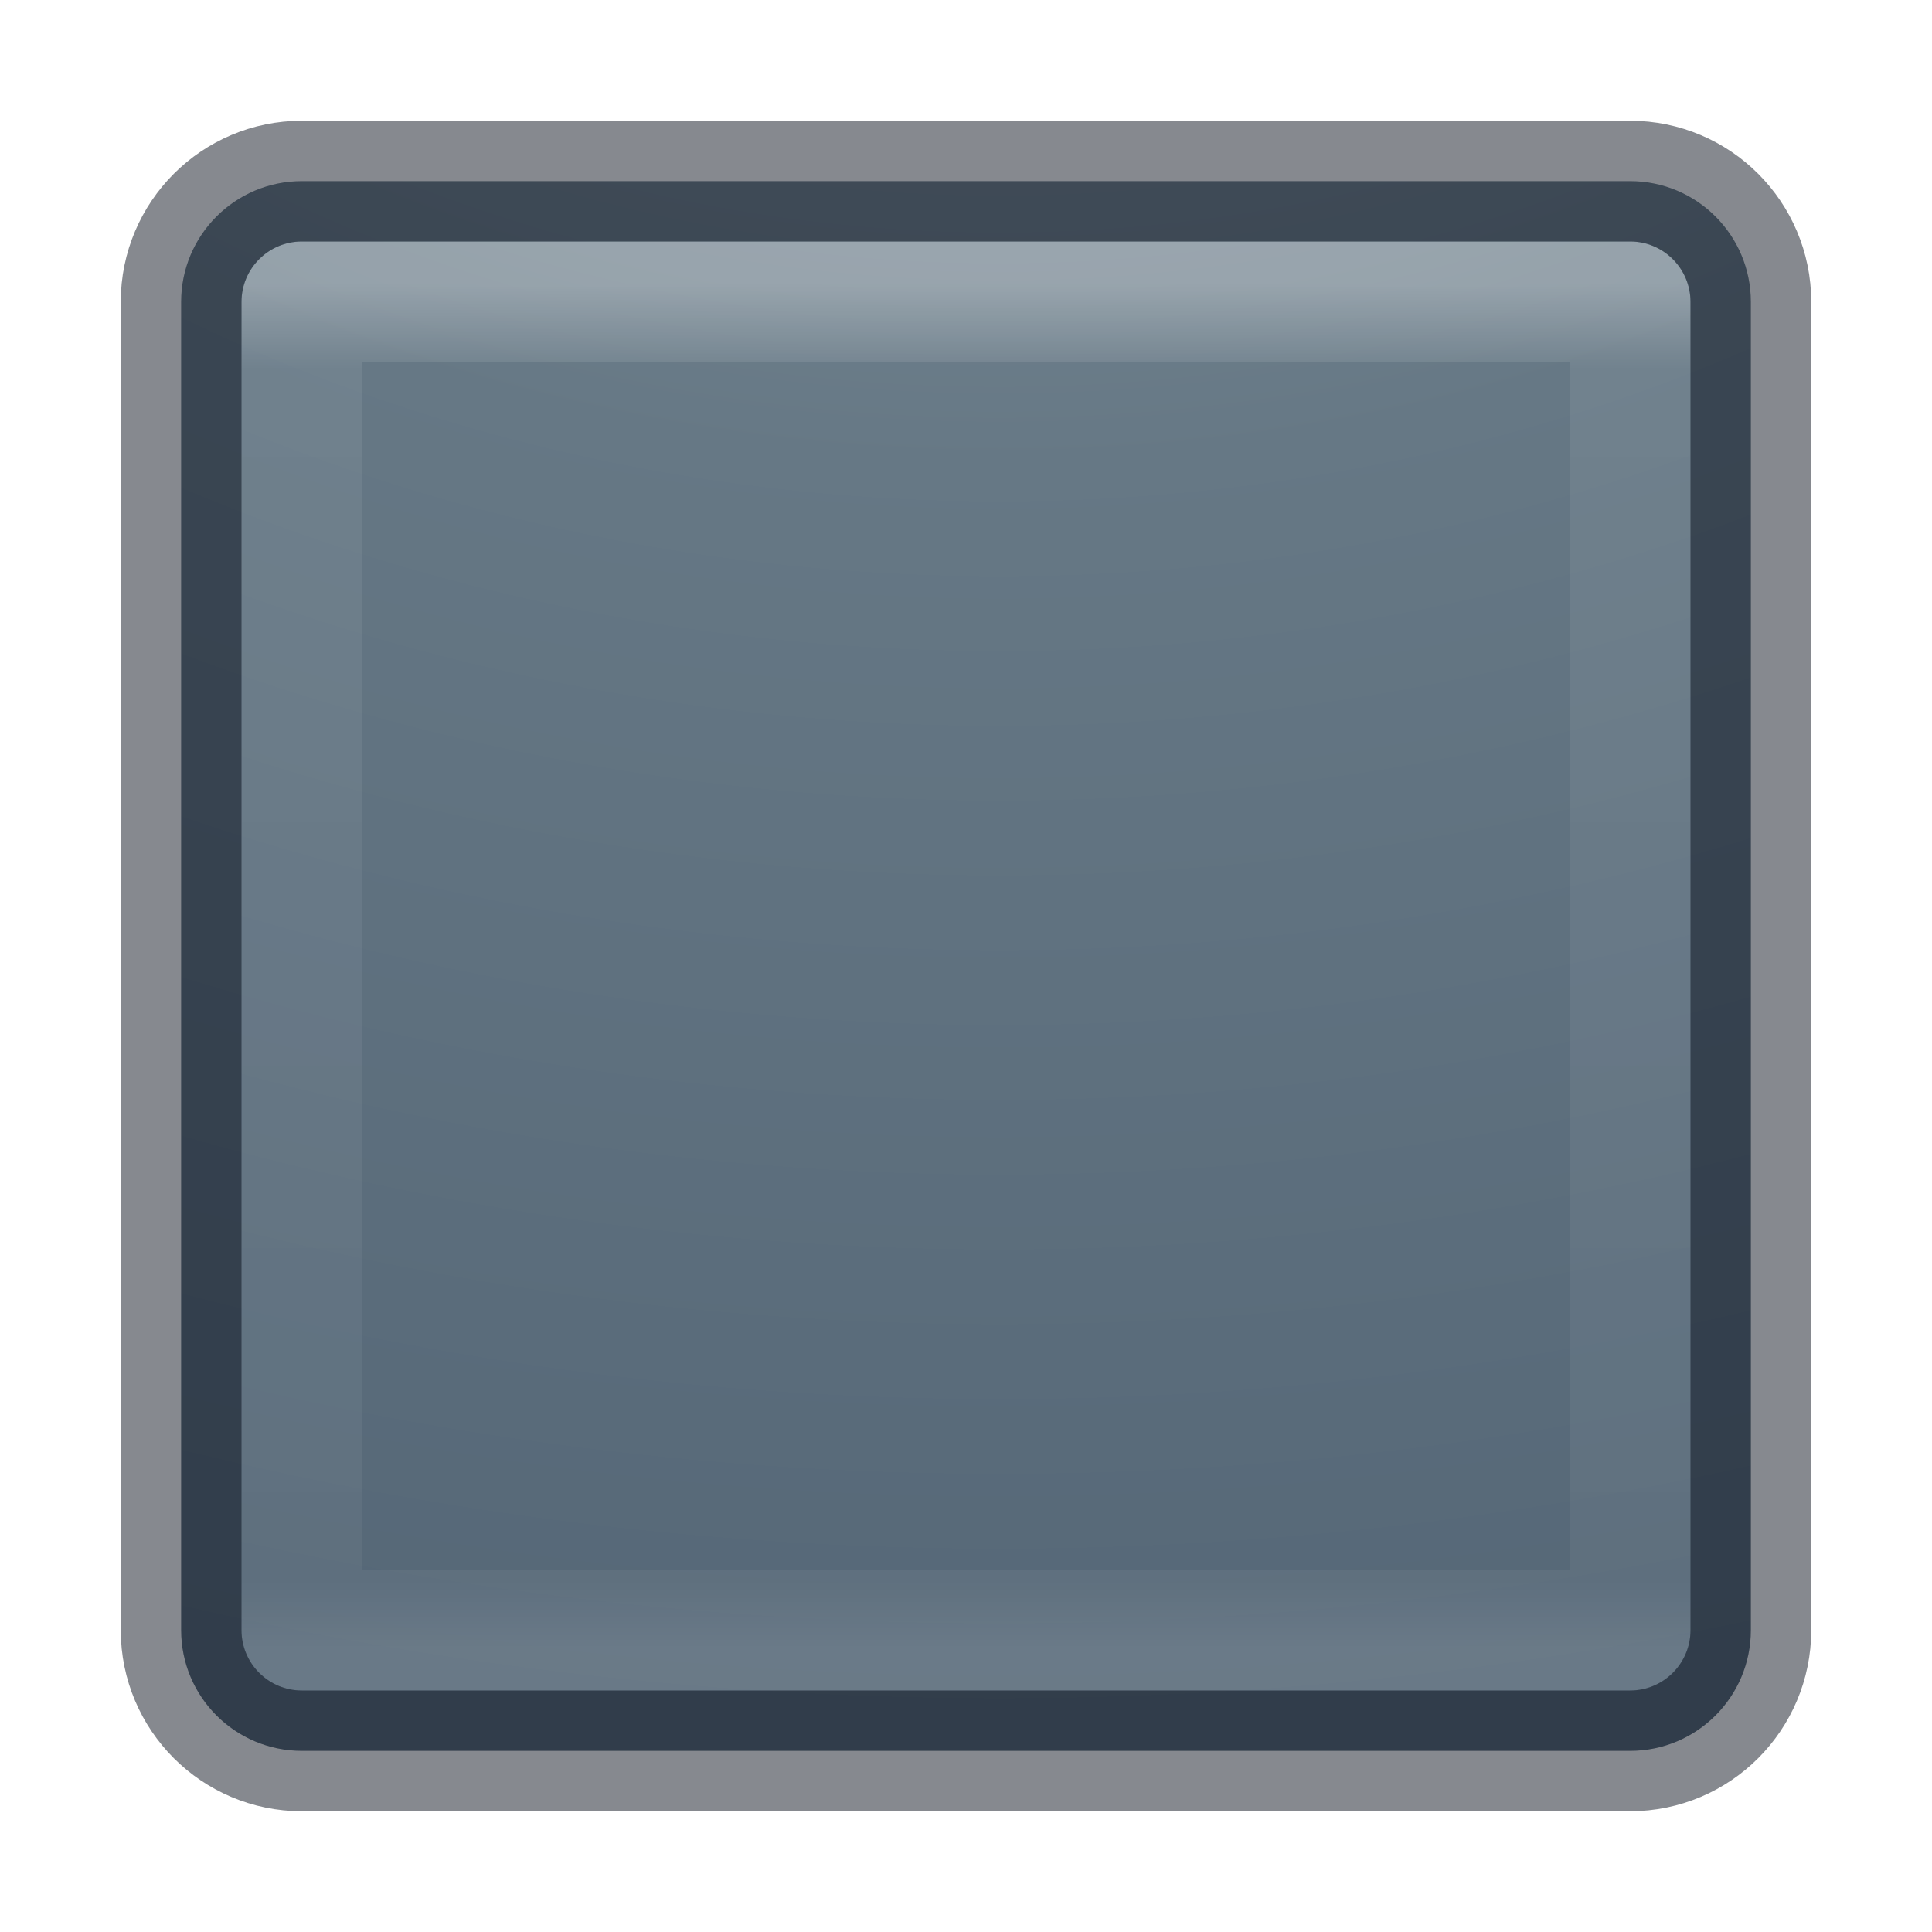
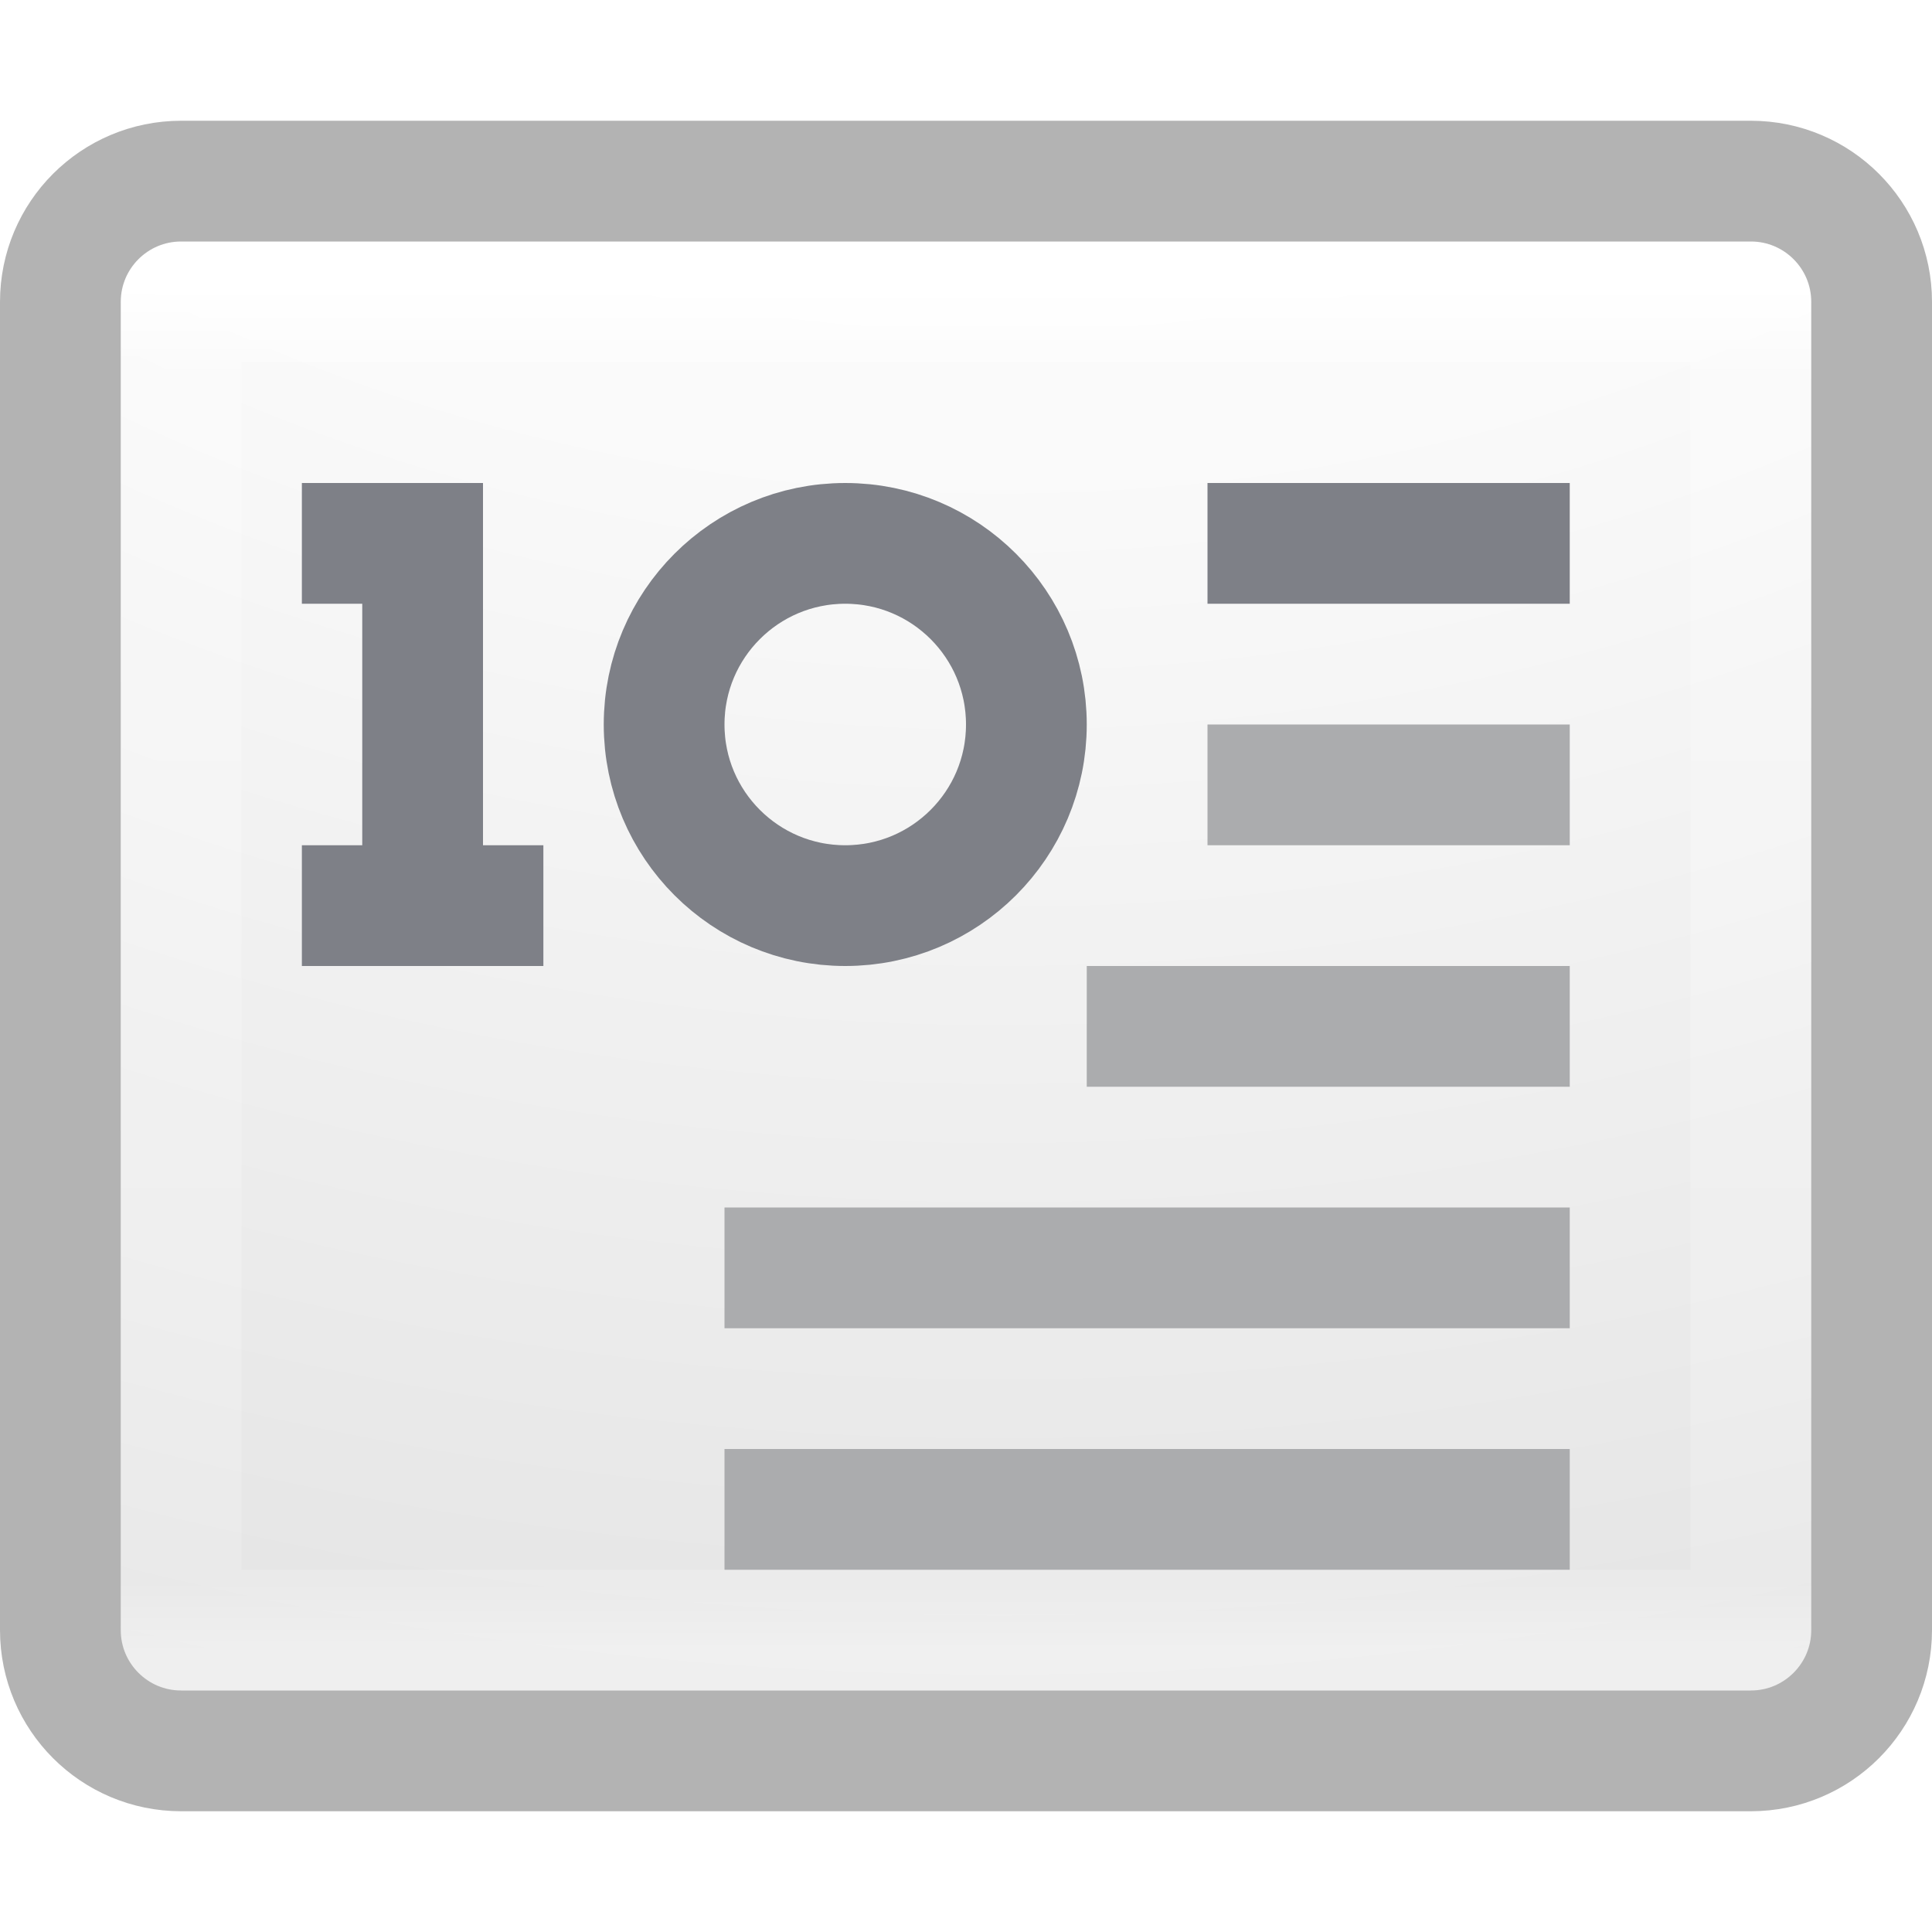
- <svg xmlns="http://www.w3.org/2000/svg" xmlns:xlink="http://www.w3.org/1999/xlink" version="1.1" width="16" height="16" id="svg4372">
+ <svg xmlns="http://www.w3.org/2000/svg" xmlns:xlink="http://www.w3.org/1999/xlink" id="svg4372" height="16" width="16" version="1.1">
  <defs id="defs4374">
-     <linearGradient x1="24" y1="5" x2="24" y2="43" id="linearGradient3304" xlink:href="#linearGradient3924-4-8" gradientUnits="userSpaceOnUse" gradientTransform="matrix(0.2972973,0,0,0.2972973,0.8648691,0.8648672)" />
+     <linearGradient gradientTransform="matrix(0.2972973,0,0,0.2972973,0.8648691,0.8648672)" gradientUnits="userSpaceOnUse" xlink:href="#linearGradient3924-4-8" id="linearGradient3304" y2="43" x2="24" y1="5" x1="24" />
    <linearGradient id="linearGradient3924-4-8">
-       <stop id="stop3926-0-4" style="stop-color:#ffffff;stop-opacity:1" offset="0" />
-       <stop id="stop3928-6-8" style="stop-color:#ffffff;stop-opacity:0.235" offset="0.063" />
-       <stop id="stop3930-2-1" style="stop-color:#ffffff;stop-opacity:0.157" offset="0.951" />
-       <stop id="stop3932-9-0" style="stop-color:#ffffff;stop-opacity:0.392" offset="1" />
+       <stop offset="0" style="stop-color:#ffffff;stop-opacity:1" id="stop3926-0-4" />
+       <stop offset="0.063" style="stop-color:#ffffff;stop-opacity:0.235" id="stop3928-6-8" />
+       <stop offset="0.951" style="stop-color:#ffffff;stop-opacity:0.157" id="stop3930-2-1" />
+       <stop offset="1" style="stop-color:#ffffff;stop-opacity:0.392" id="stop3932-9-0" />
    </linearGradient>
    <linearGradient id="linearGradient2867-449-88-871-390-598-476-591-434-148-57-177-8-3-3-6-4-8-8-8-5">
-       <stop id="stop3750-1-0-7-6-6-1-3-9-3" style="stop-color:#95a3ab;stop-opacity:1" offset="0" />
-       <stop id="stop3752-3-7-4-0-32-8-923-0-7" style="stop-color:#667885;stop-opacity:1" offset="0.262" />
-       <stop id="stop3754-1-8-5-2-7-6-7-1-9" style="stop-color:#485a6c;stop-opacity:1" offset="0.705" />
-       <stop id="stop3756-1-6-2-6-6-1-96-6-0" style="stop-color:#273445;stop-opacity:1" offset="1" />
+       <stop offset="0" style="stop-color:#ffffff;stop-opacity:1" id="stop3750-1-0-7-6-6-1-3-9-3" />
+       <stop offset="0.262" style="stop-color:#fafafa;stop-opacity:1" id="stop3752-3-7-4-0-32-8-923-0-7" />
+       <stop offset="0.705" style="stop-color:#d4d4d4;stop-opacity:1" id="stop3754-1-8-5-2-7-6-7-1-9" />
+       <stop offset="1" style="stop-color:#abacae;stop-opacity:1" id="stop3756-1-6-2-6-6-1-96-6-0" />
    </linearGradient>
-     <radialGradient cx="6.73" cy="9.957" r="12.672" fx="6.2" fy="9.957" id="radialGradient4370" xlink:href="#linearGradient2867-449-88-871-390-598-476-591-434-148-57-177-8-3-3-6-4-8-8-8-5" gradientUnits="userSpaceOnUse" gradientTransform="matrix(0,3.165851,-3.886653,0,46.97684,-26.72033)" />
+     <radialGradient gradientTransform="matrix(0,3.165851,-3.886653,0,46.97684,-26.72033)" gradientUnits="userSpaceOnUse" xlink:href="#linearGradient2867-449-88-871-390-598-476-591-434-148-57-177-8-3-3-6-4-8-8-8-5" id="radialGradient4370" fy="9.957" fx="6.2" r="12.672" cy="9.957" cx="6.73" />
  </defs>
-   <g id="layer1" transform="translate(-1.4305115e-6,1.5497208e-6)">
-     <rect width="13" height="13" rx="1" ry="1" x="1.5" y="1.5" id="rect5505-21-2" style="color:#000000;display:inline;overflow:visible;visibility:visible;fill:url(#radialGradient4370);fill-opacity:1;fill-rule:nonzero;stroke:none;stroke-width:1;marker:none;enable-background:accumulate" />
-     <rect width="11" height="11" x="2.5" y="2.5" id="rect6741-0-3-5" style="opacity:0.3;fill:none;stroke:url(#linearGradient3304);stroke-width:1;stroke-linecap:round;stroke-linejoin:round;stroke-miterlimit:4;stroke-dasharray:none;stroke-dashoffset:0;stroke-opacity:1" />
-     <rect width="13" height="13" rx="1" ry="1" x="1.5" y="1.5" id="rect5505-21-2-8" style="color:#000000;display:inline;overflow:visible;visibility:visible;opacity:0.5;fill:none;stroke:#0e141f;stroke-width:1;stroke-linecap:round;stroke-linejoin:round;stroke-miterlimit:4;stroke-dasharray:none;stroke-dashoffset:0;stroke-opacity:1;marker:none;enable-background:accumulate" />
+   <g id="g876">
+     <g id="layer1" transform="translate(-1.4305115e-6,1.5497208e-6)">
+       <rect width="14" height="12" rx="0.5" ry="0.5" x="1" y="2" id="rect5505-21-2" style="color:#000000;display:inline;overflow:visible;visibility:visible;fill:url(#radialGradient4370);fill-opacity:1;fill-rule:nonzero;stroke:none;stroke-width:1;marker:none;enable-background:accumulate" />
+       <rect width="13" height="11" x="1.5" y="2.5" id="rect6741-0-3-5" style="opacity:1;fill:none;stroke:url(#linearGradient3304);stroke-width:1;stroke-linecap:round;stroke-linejoin:round;stroke-miterlimit:4;stroke-dasharray:none;stroke-dashoffset:0;stroke-opacity:1" />
+       <rect width="15" height="13" rx="1" ry="1" x="0.5" y="1.5" id="rect5505-21-2-8" style="color:#000000;display:inline;overflow:visible;visibility:visible;opacity:0.3;fill:none;stroke:#000000;stroke-width:1;stroke-linecap:round;stroke-linejoin:round;stroke-miterlimit:4;stroke-dasharray:none;stroke-dashoffset:0;stroke-opacity:1;marker:none;enable-background:accumulate" />
+     </g>
+     <g id="g847">
+       <circle r="1.5" cy="6" cx="7" id="path831" style="opacity:1;fill:none;fill-opacity:1;stroke:#7e8087;stroke-width:1;stroke-linecap:butt;stroke-linejoin:round;stroke-miterlimit:4;stroke-dasharray:none;stroke-dashoffset:0;stroke-opacity:1" />
+       <g id="g840">
+         <path style="fill:none;stroke:#7e8087;stroke-width:1px;stroke-linecap:butt;stroke-linejoin:miter;stroke-opacity:1;opacity:1" d="M 3.5,4 V 8" id="path829" />
+         <path style="fill:none;stroke:#7e8087;stroke-width:1px;stroke-linecap:butt;stroke-linejoin:miter;stroke-opacity:1" d="m 2.5,4.5 h 1" id="path833" />
+         <path style="fill:none;stroke:#7e8087;stroke-width:1px;stroke-linecap:butt;stroke-linejoin:miter;stroke-opacity:1" d="m 2.5,7.5 h 2" id="path835" />
+       </g>
+     </g>
+     <path style="fill:none;stroke:#7e8087;stroke-width:1px;stroke-linecap:butt;stroke-linejoin:miter;stroke-opacity:1" d="m 10,4.5 h 3" id="path849" />
+     <path style="fill:none;stroke:#abacae;stroke-width:1px;stroke-linecap:butt;stroke-linejoin:miter;stroke-opacity:1" d="m 10,6.5 h 3" id="path853" />
+     <path style="fill:none;stroke:#abacae;stroke-width:1px;stroke-linecap:butt;stroke-linejoin:miter;stroke-opacity:1" d="m 9,8.5 h 4" id="path855" />
+     <path style="fill:none;stroke:#abacae;stroke-width:1px;stroke-linecap:butt;stroke-linejoin:miter;stroke-opacity:1" d="m 6,10.5 h 7" id="path857" />
+     <path style="fill:none;stroke:#abacae;stroke-width:1px;stroke-linecap:butt;stroke-linejoin:miter;stroke-opacity:1" d="m 6,12.5 h 7" id="path859" />
  </g>
</svg>
